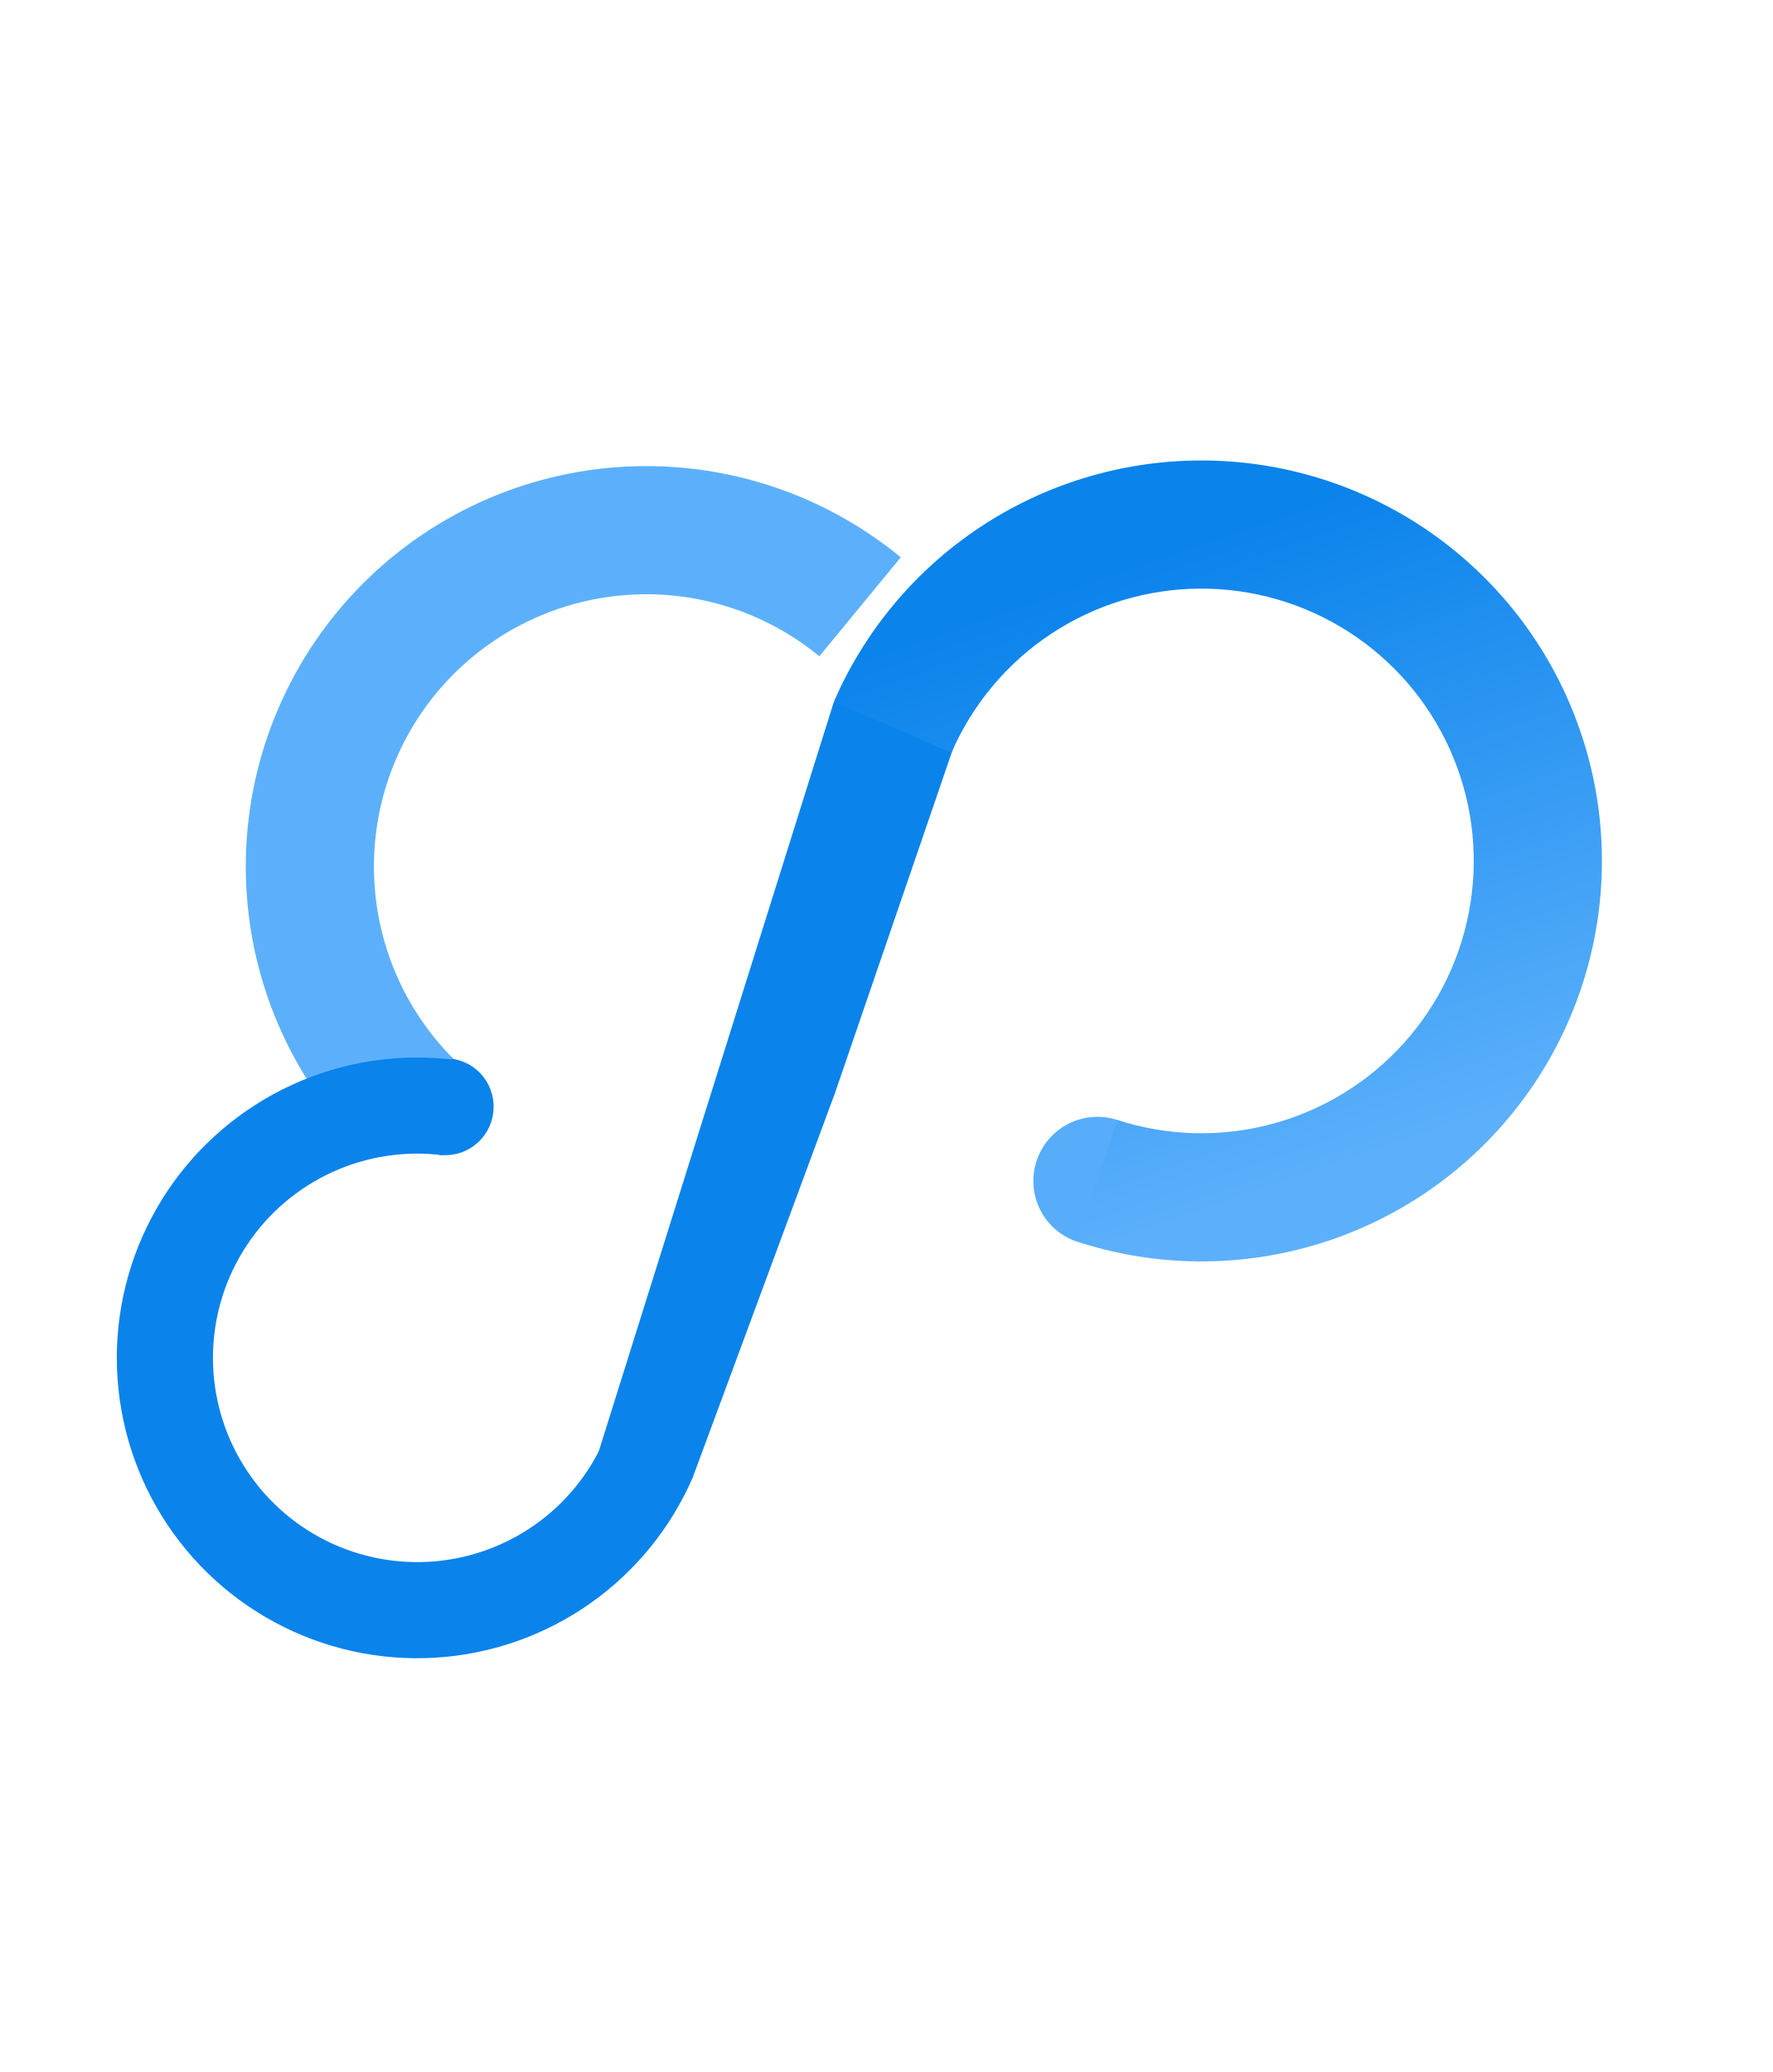
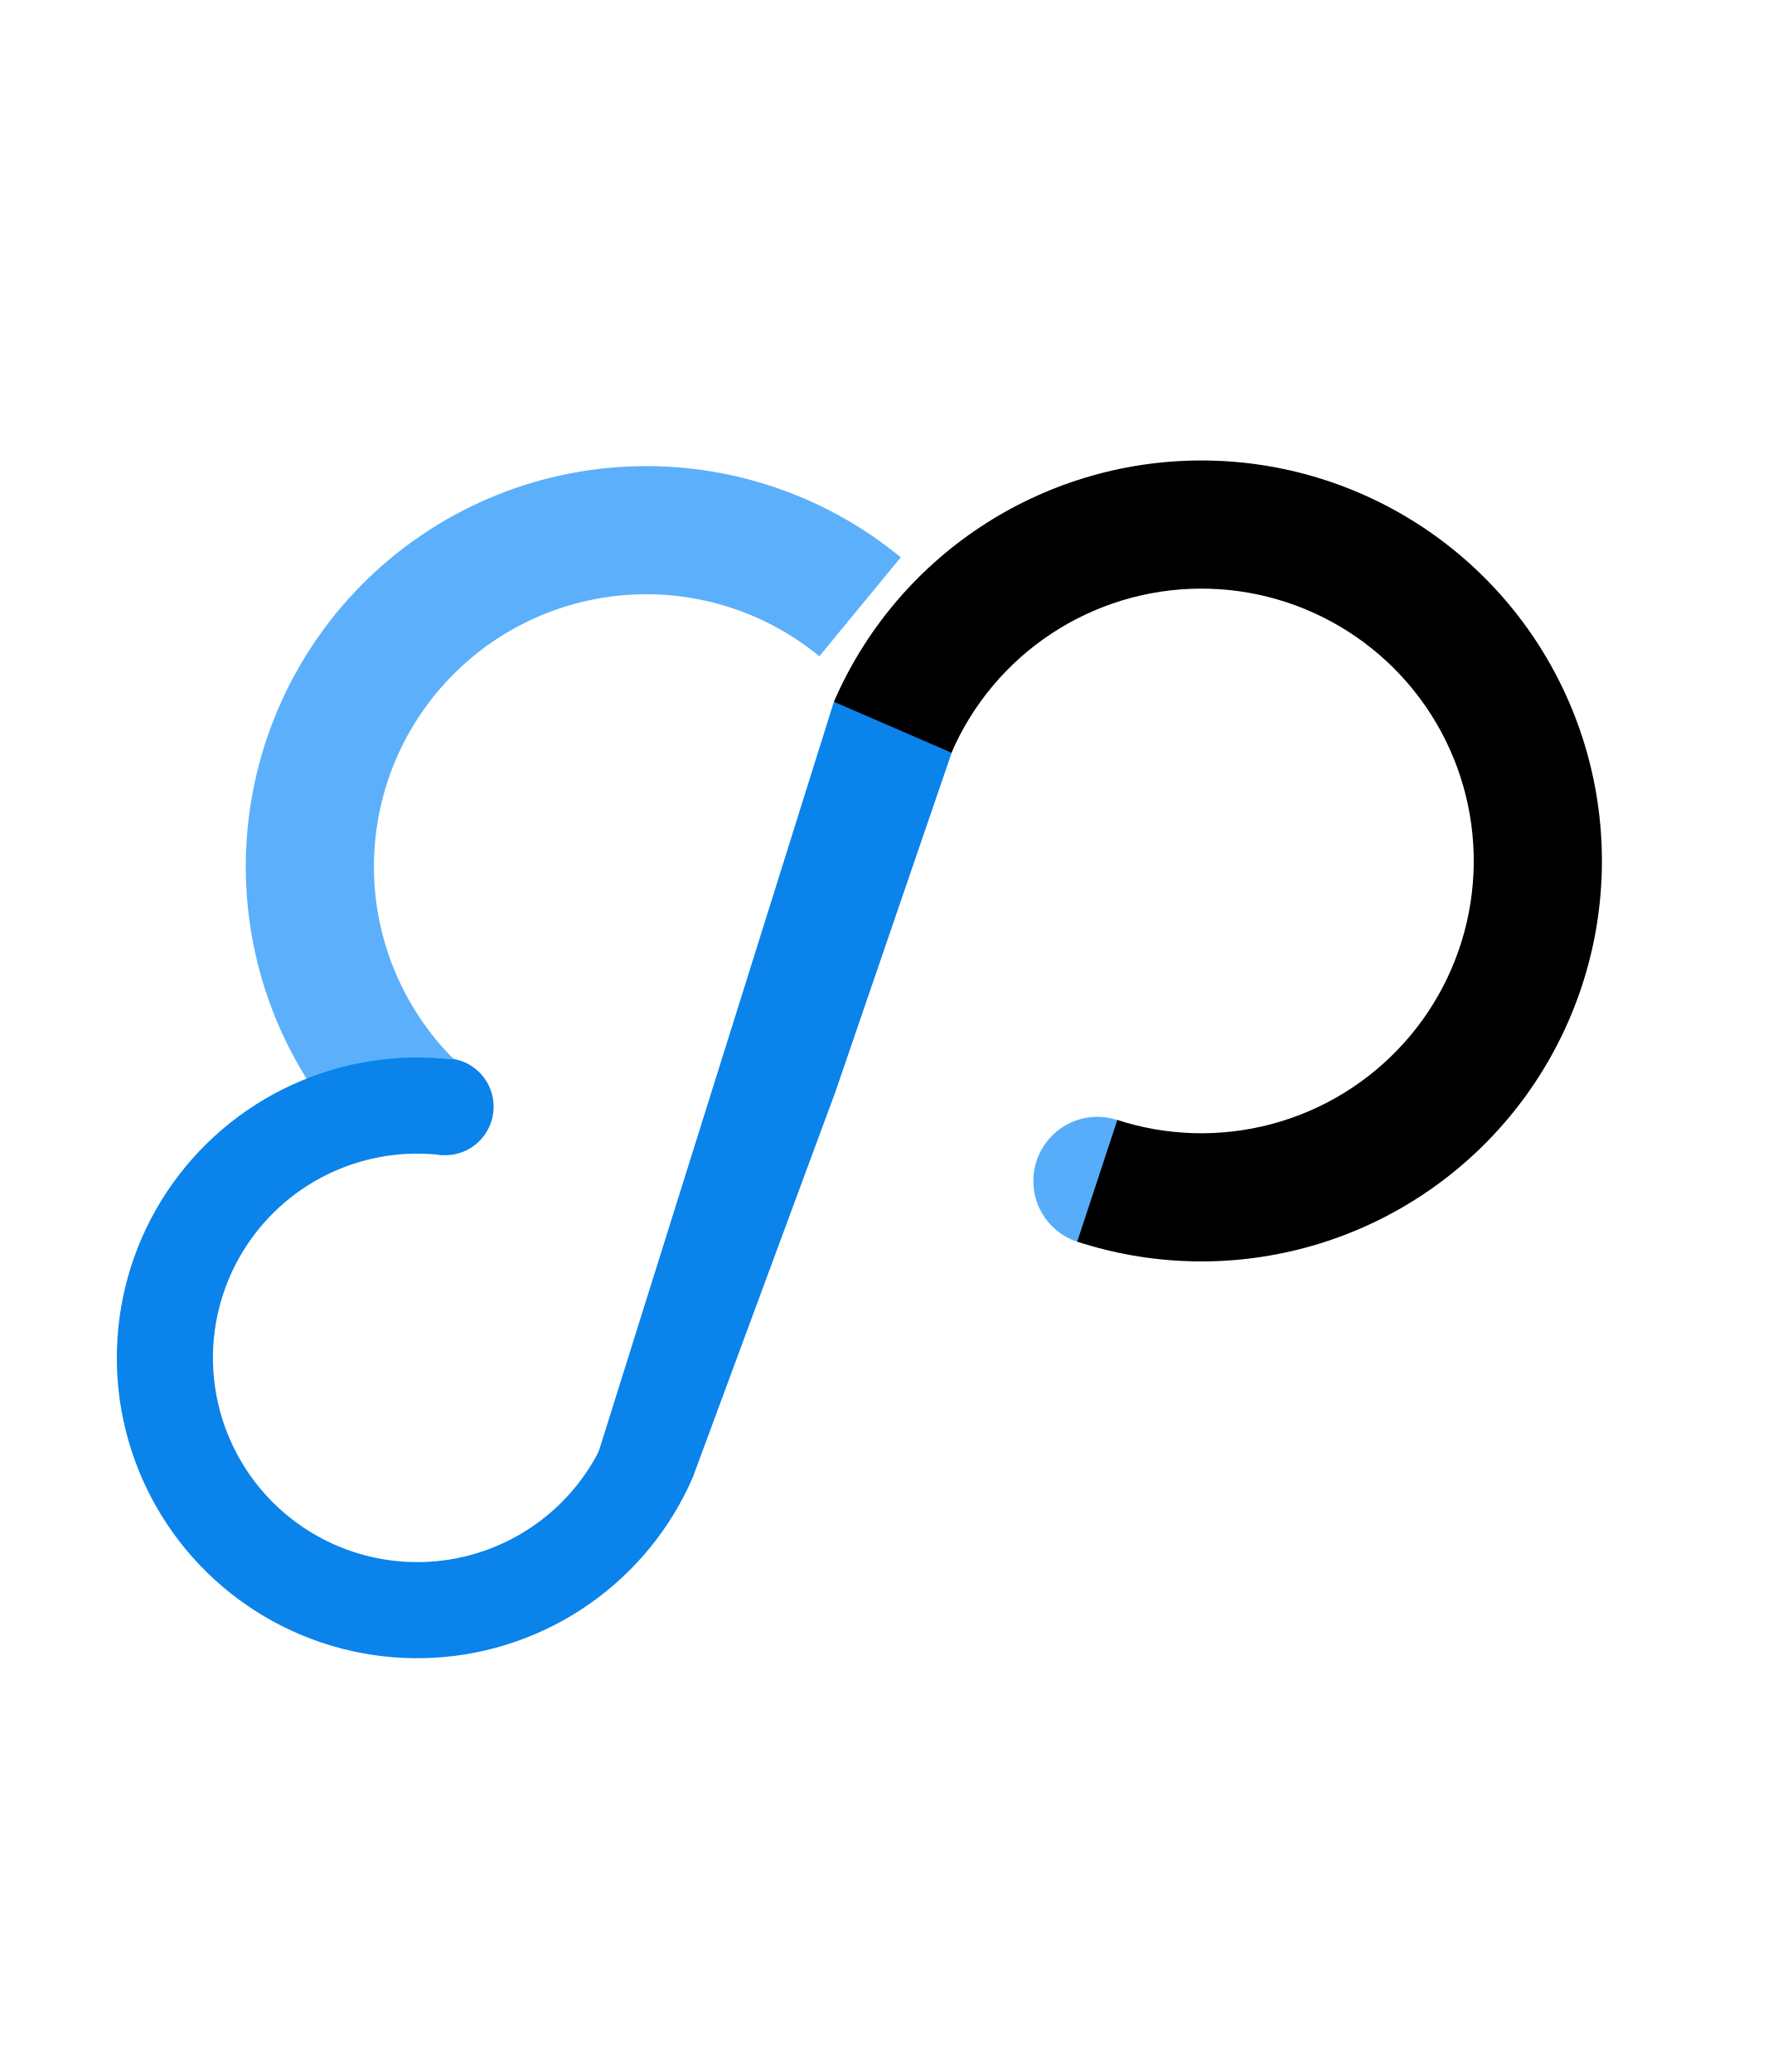
<svg xmlns="http://www.w3.org/2000/svg" width="65" height="76" viewBox="0 0 177 148" fill="none">
  <path d="M83.269 40.651L97.119 39.651L83.405 79.651L69.219 118L59.119 117.651L83.269 40.651Z" fill="#0A83EB" />
  <path d="M36.311 85.411C29.029 78.155 24.821 68.375 24.559 58.099C24.296 47.823 28 37.84 34.902 30.222C41.803 22.604 51.372 17.935 61.624 17.184C71.876 16.434 82.024 19.659 89.961 26.19L81.828 36.074C76.431 31.633 69.531 29.44 62.559 29.95C55.588 30.461 49.081 33.636 44.388 38.816C39.695 43.996 37.176 50.784 37.355 57.772C37.533 64.76 40.395 71.41 45.346 76.344L36.311 85.411Z" fill="#5CB0FB" />
  <path d="M43.852 85.865C44.481 85.947 45.119 85.903 45.731 85.737C46.343 85.571 46.916 85.286 47.418 84.898C47.92 84.509 48.341 84.026 48.657 83.475C48.973 82.924 49.178 82.315 49.259 81.685C49.341 81.055 49.298 80.415 49.133 79.801C48.968 79.188 48.684 78.613 48.297 78.109C47.911 77.606 47.429 77.184 46.88 76.868C46.33 76.552 45.724 76.347 45.096 76.265L44.474 81.065L43.852 85.865Z" fill="#0A83EB" />
  <path d="M83.28 40.616C86.362 33.499 91.448 27.432 97.916 23.153C104.384 18.875 111.957 16.568 119.712 16.516C127.468 16.463 135.071 18.666 141.597 22.856C148.123 27.047 153.29 33.044 156.469 40.118C159.648 47.192 160.702 55.037 159.503 62.7C158.304 70.362 154.903 77.51 149.715 83.275C144.527 89.039 137.774 93.171 130.28 95.167C122.786 97.163 114.873 96.938 107.505 94.518L111.498 82.357C116.509 84.002 121.889 84.156 126.986 82.798C132.082 81.441 136.673 78.631 140.201 74.711C143.729 70.792 146.042 65.931 146.857 60.72C147.673 55.51 146.956 50.175 144.794 45.365C142.632 40.554 139.119 36.476 134.681 33.627C130.243 30.777 125.073 29.279 119.799 29.315C114.526 29.351 109.376 30.919 104.978 33.829C100.579 36.739 97.121 40.864 95.025 45.703L83.28 40.616Z" fill="url(#paint0_linear_1889_13231)" />
  <path d="M111.587 82.392C110.791 82.13 109.951 82.027 109.116 82.09C108.28 82.153 107.464 82.381 106.715 82.76C105.967 83.139 105.299 83.662 104.752 84.299C104.204 84.936 103.787 85.674 103.524 86.473C103.26 87.271 103.157 88.113 103.218 88.951C103.279 89.788 103.505 90.606 103.881 91.356C104.258 92.106 104.778 92.773 105.413 93.321C106.047 93.869 106.783 94.286 107.579 94.549L109.583 88.47L111.587 82.392Z" fill="#57ADFA" />
  <path d="M45.379 76.379C39.847 75.689 34.233 76.555 29.165 78.877C24.098 81.2 19.777 84.889 16.689 89.53C13.601 94.172 11.868 99.581 11.683 105.153C11.498 110.724 12.869 116.237 15.642 121.073C18.415 125.909 22.481 129.876 27.383 132.53C32.285 135.184 37.83 136.42 43.395 136.099C48.961 135.778 54.326 133.912 58.891 130.711C63.455 127.511 67.037 123.102 69.235 117.979L60.413 114.193C58.918 117.677 56.482 120.675 53.379 122.851C50.275 125.028 46.626 126.296 42.842 126.515C39.058 126.733 35.287 125.893 31.954 124.088C28.62 122.283 25.855 119.586 23.97 116.297C22.084 113.009 21.152 109.26 21.277 105.472C21.403 101.683 22.582 98.004 24.682 94.848C26.782 91.692 29.72 89.184 33.165 87.604C36.611 86.025 40.429 85.436 44.191 85.906L45.379 76.379Z" fill="#0A83EB" />
  <defs>
    <linearGradient id="paint0_linear_1889_13231" x1="87.001" y1="35" x2="108.233" y2="96.543" gradientUnits="userSpaceOnUse">
-       <stop offset="0.009" stop-color="#0A83EB" />
-       <stop offset="1" stop-color="#5CB0FB" />
+       <stop offset="0.009" stopColor="#0A83EB" />
+       <stop offset="1" stopColor="#5CB0FB" />
    </linearGradient>
  </defs>
</svg>
